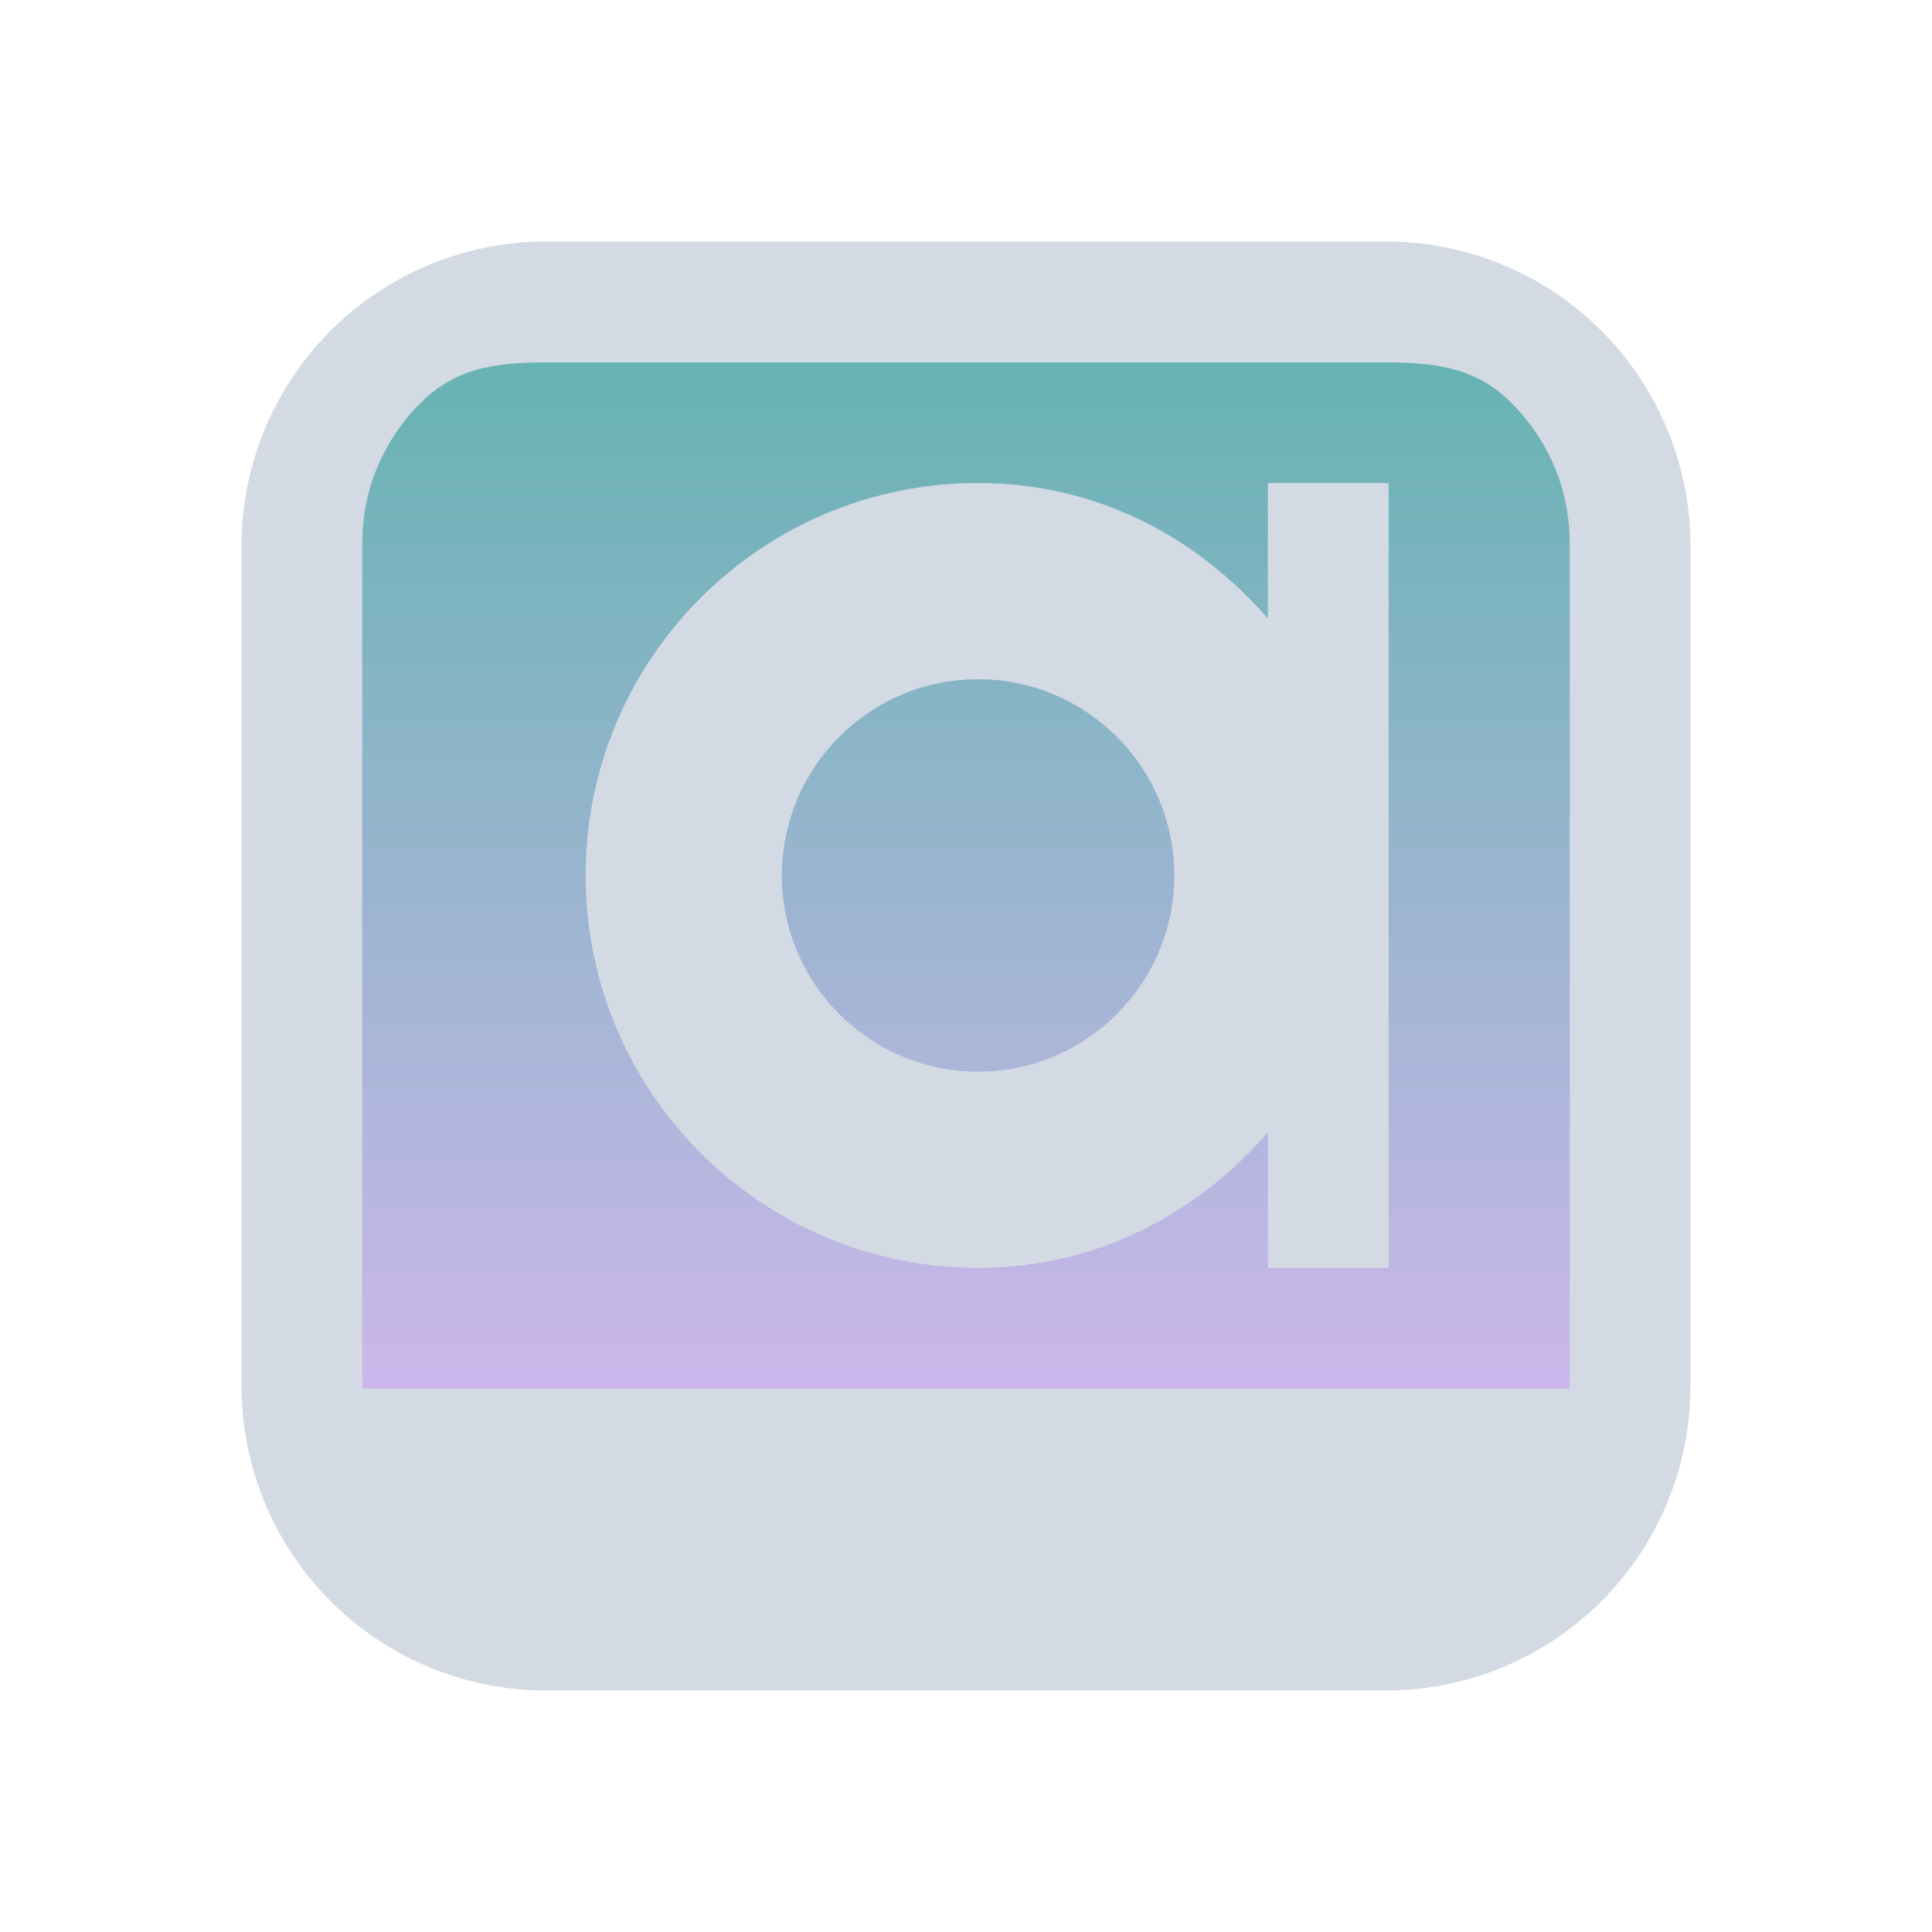
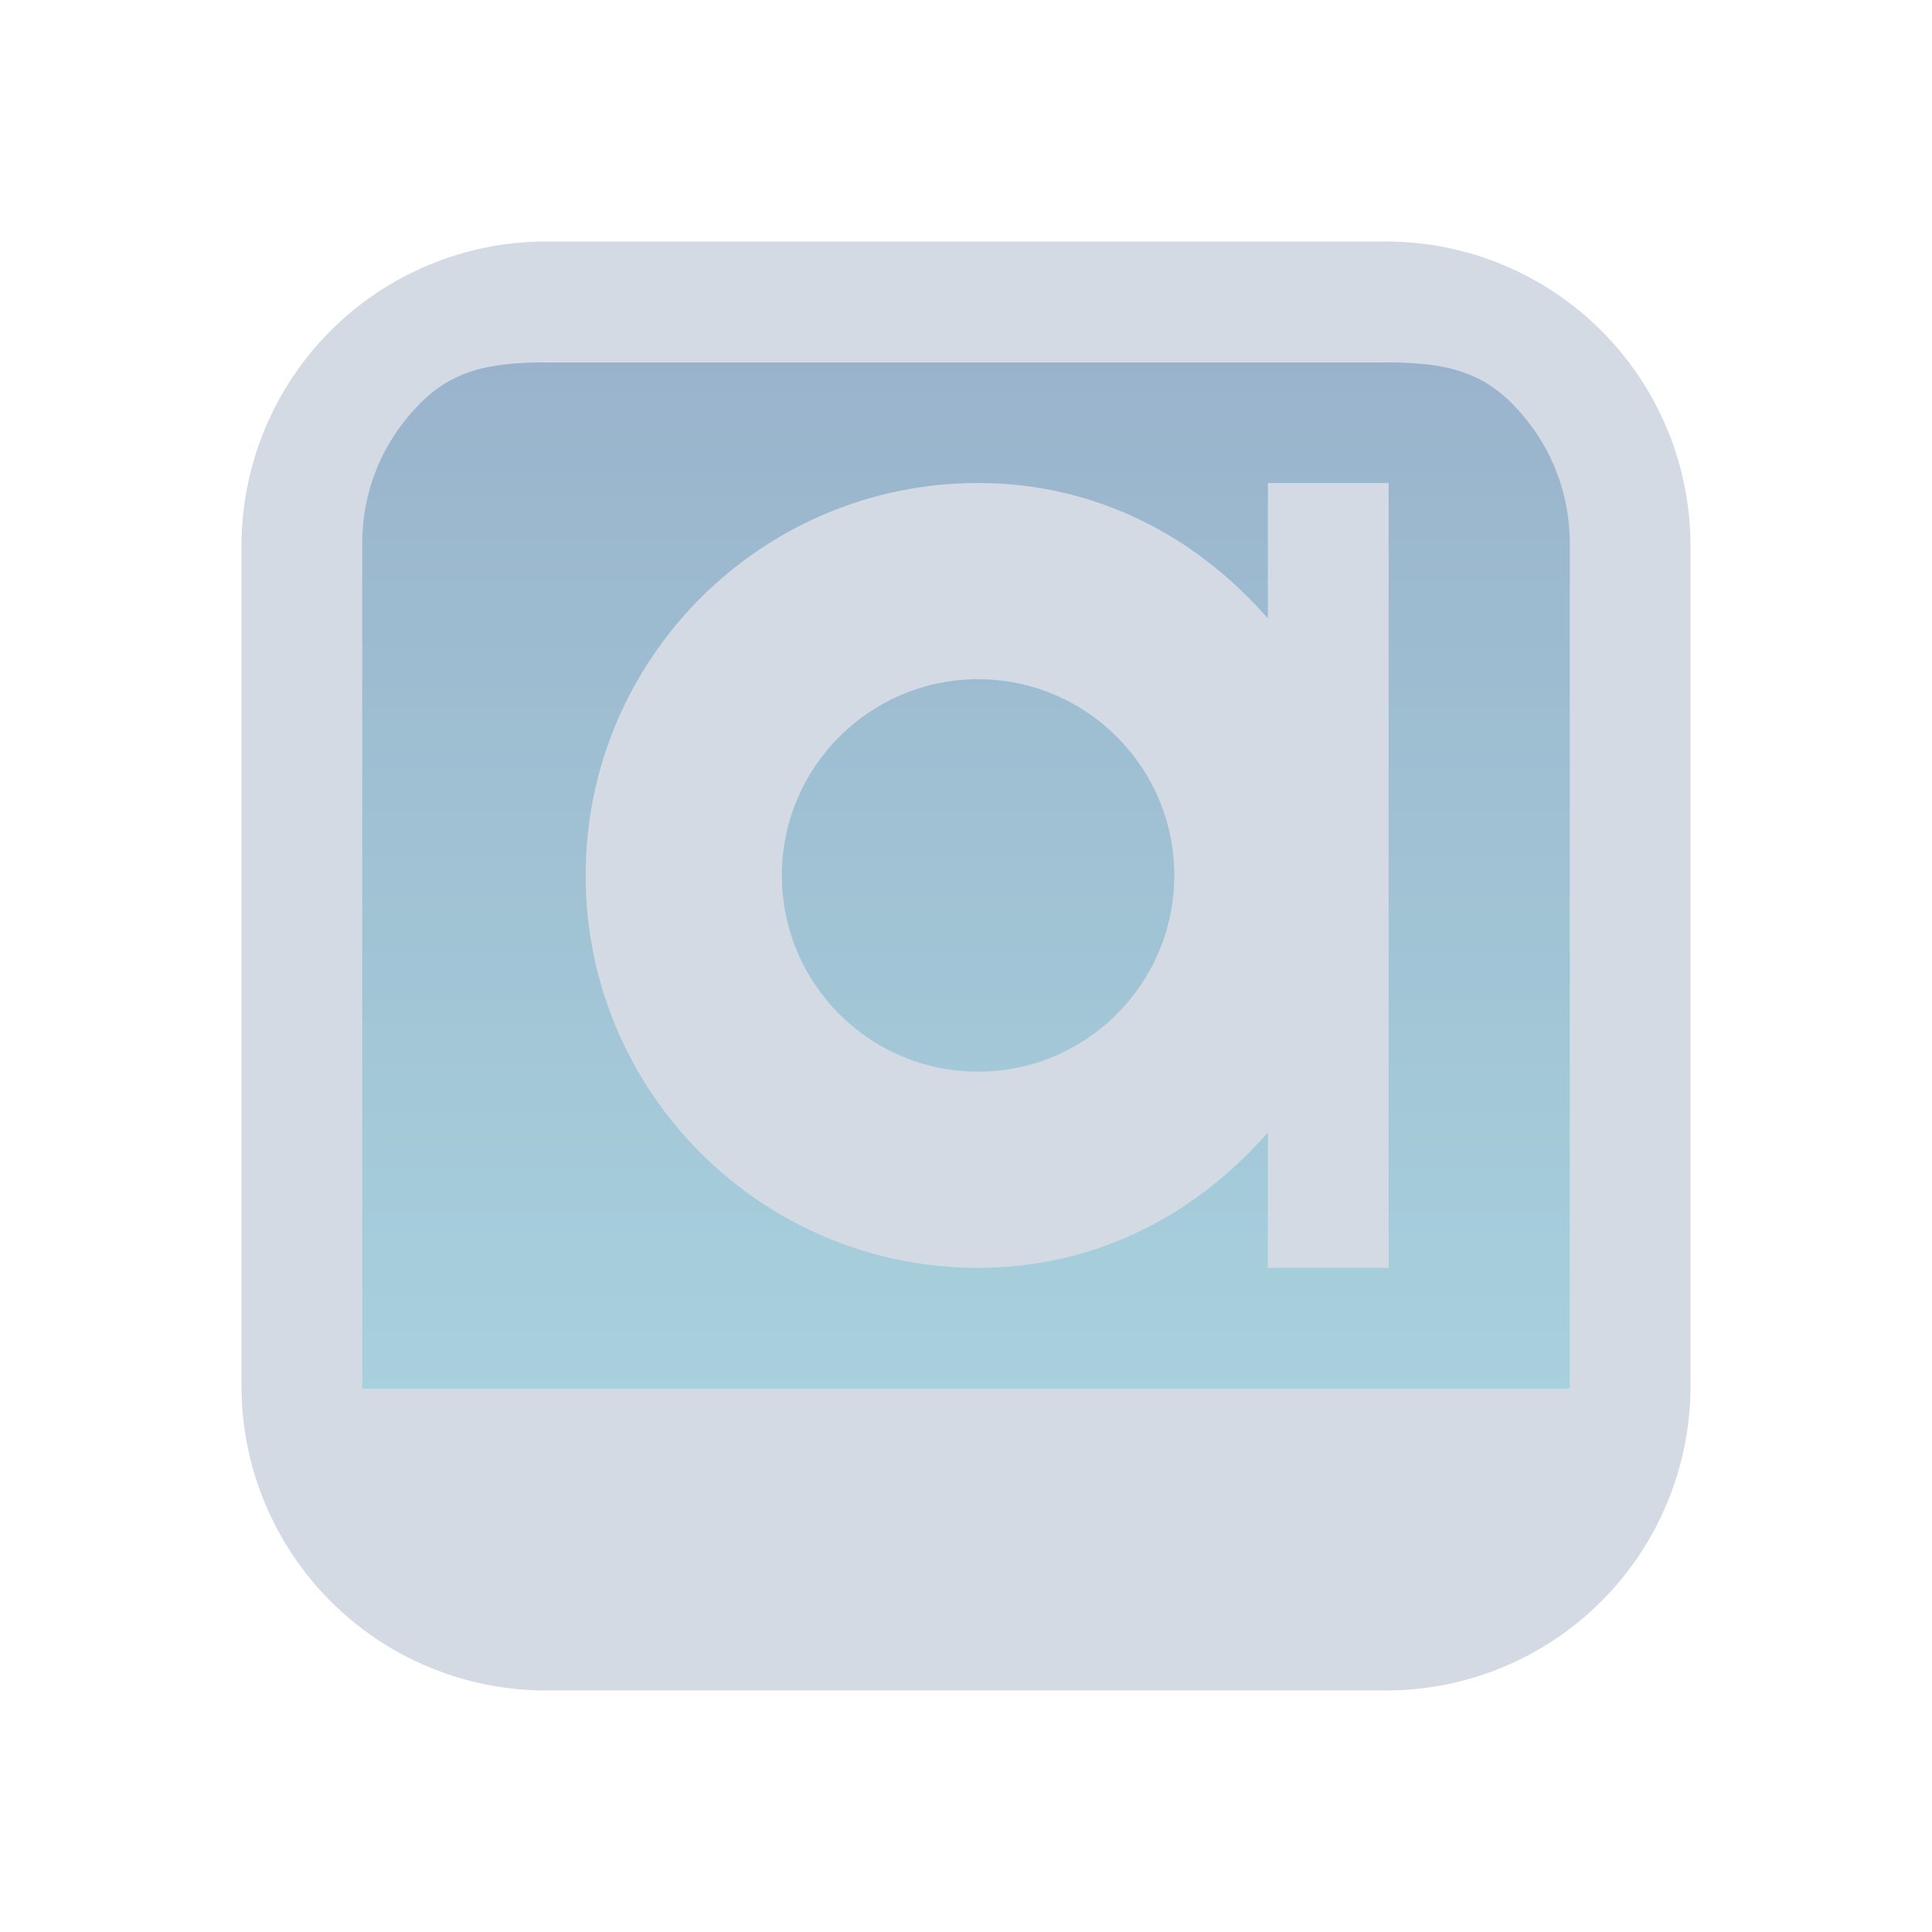
<svg xmlns="http://www.w3.org/2000/svg" xmlns:xlink="http://www.w3.org/1999/xlink" width="32" height="32" version="1.1" id="svg12">
  <g id="22-22-audacious" transform="translate(32,10)">
    <rect style="opacity:0.001" width="22" height="22" x="0" y="0" id="rect2" />
-     <path id="path9068-9-37-8-0-1-0" d="M 19.558,2.704 2.439,2.704 V 17.495 h 17.288 z" style="display:inline;overflow:visible;visibility:visible;opacity:0.6;fill:url(#linearGradient2947);fill-opacity:1;fill-rule:nonzero;stroke:none;stroke-width:0.56;marker:none" />
+     <path id="path9068-9-37-8-0-1-0" d="M 19.558,2.704 2.439,2.704 V 17.495 h 17.288 z" style="display:inline;overflow:visible;visibility:visible;opacity:0.6;fill:url(#linearGradient2947);fill-opacity:1.0;fill-rule:nonzero;stroke:none;stroke-width:0.56;marker:none" />
    <path d="m 14.75,5 v 1.725 c -0.916,-1.049 -2.249,-1.725 -3.75,-1.725 -2.761,0 -5,2.239 -5,5 0,2.761 2.239,5 5,5 1.501,0 2.834,-0.676 3.75,-1.725 v 1.725 h 1.25 v -10 z m -3.75,7.5 c -1.38,0 -2.5,-1.12 -2.5,-2.5 0,-1.38 1.12,-2.5 2.5,-2.5 1.379,0 2.5,1.12 2.5,2.5 0,1.38 -1.121,2.5 -2.5,2.5 z" id="path4-3-3-8" style="fill:#d3dae3;fill-opacity:1;stroke-width:1.25" />
    <path d="M 16.803,1 H 5.197 C 4.084,1.002 3.017,1.444 2.231,2.231 1.444,3.017 1.001,4.084 1,5.197 V 16.803 16.803 c 8.62e-4,1.113 0.444,2.179 1.231,2.966 0.787,0.787 1.853,1.229 2.966,1.231 h 11.607 -1.9e-4 c 1.113,-0.001 2.179,-0.444 2.966,-1.231 0.787,-0.787 1.229,-1.853 1.231,-2.966 V 5.197 c -0.002,-1.113 -0.444,-2.179 -1.231,-2.966 -0.787,-0.787 -1.853,-1.229 -2.966,-1.231 z M 5.617,3 h 10.766 c 0.739,0.001 1.436,-0.114 1.959,0.409 0.523,0.523 0.657,1.018 0.658,1.758 v 11.833 h -16 V 5.167 C 3.001,4.427 3.135,3.932 3.658,3.409 4.181,2.886 4.878,3.001 5.617,3 Z" id="path1193-3-7" style="fill:#d3dae3;fill-opacity:1;stroke-width:0.04" />
  </g>
  <g id="audacious">
    <rect style="opacity:0.001" width="32" height="32" x="0" y="0" id="rect7" />
    <path id="path9068-9-37-8-0-1" d="m 26,6 -20.2,5e-6 V 23.1 h 20.4 z" style="display:inline;overflow:visible;visibility:visible;opacity:0.6;fill:url(#linearGradient5058);fill-opacity:1;fill-rule:nonzero;stroke:none;stroke-width:0.654;marker:none" />
    <path d="m 21,8 1e-6,2.243 c -1.191,-1.363 -2.848,-2.243 -4.8,-2.243 -3.59,0 -6.5,2.91 -6.5,6.5 0,3.59 2.91,6.5 6.5,6.5 1.952,0 3.609,-0.879 4.8,-2.243 l -1e-6,2.243 h 2 v -13 z m -4.8,9.75 c -1.794,0 -3.25,-1.456 -3.25,-3.25 0,-1.794 1.456,-3.25 3.25,-3.25 1.792,0 3.25,1.456 3.25,3.25 0,1.794 -1.458,3.25 -3.25,3.25 z" id="path4-3-1" style="fill:#d3dae3;fill-opacity:1;stroke-width:1.625" />
    <path d="M 22.964,4 H 9.036 C 7.701,4.002 6.421,4.533 5.477,5.477 4.533,6.421 4.002,7.701 4,9.036 v 13.928 -1.89e-4 c 0.002,1.335 0.533,2.615 1.477,3.559 0.944,0.944 2.224,1.475 3.559,1.477 h 13.928 -1.94e-4 c 1.335,-0.002 2.615,-0.533 3.559,-1.477 0.944,-0.944 1.475,-2.224 1.477,-3.559 V 9.036 C 27.998,7.701 27.467,6.421 26.523,5.477 25.579,4.533 24.299,4.002 22.964,4 Z M 9.2,6 h 13.6 c 0.887,0.001 1.604,0.044 2.231,0.671 C 25.658,7.298 25.999,8.113 26,9 V 23 H 6 V 9 C 6.001,8.113 6.342,7.299 6.969,6.671 7.596,6.044 8.313,6.001 9.2,6 Z" id="path1193-2" style="fill:#d3dae3;fill-opacity:1;stroke-width:0.048" />
  </g>
  <defs id="defs16">
-     <linearGradient xlink:href="#linearGradient4813" id="linearGradient5058" x1="148.961" y1="596.362" x2="148.961" y2="636.128" gradientUnits="userSpaceOnUse" gradientTransform="matrix(0.5099997,0,0,0.4275013,-58.96996,-248.9456)" />
-     <linearGradient id="linearGradient4813">
-       <stop style="stop-color:#008080;stop-opacity:1;" offset="0" id="stop4809" />
-       <stop style="stop-color:#aa87de;stop-opacity:1" offset="1" id="stop4811" />
+     <linearGradient id="linearGradient4016">
+       <stop style="stop-color:#5581aa;stop-opacity:1;" offset="0" id="stop4012" />
+       <stop style="stop-color:#6db2c5;stop-opacity:1;" offset="1" id="stop4014" />
    </linearGradient>
-     <linearGradient xlink:href="#linearGradient4813" id="linearGradient2947" gradientUnits="userSpaceOnUse" gradientTransform="matrix(0.4321998,0,0,0.3697763,-52.45037,-217.8167)" x1="146.808" y1="597.163" x2="146.808" y2="635.024" />
+     <linearGradient xlink:href="#linearGradient4016" id="linearGradient5058" x1="148.961" y1="596.362" x2="148.961" y2="636.128" gradientUnits="userSpaceOnUse" gradientTransform="matrix(0.5099997,0,0,0.4275013,-58.96996,-248.9456)" />
+     <linearGradient xlink:href="#linearGradient4016" id="linearGradient2947" gradientUnits="userSpaceOnUse" gradientTransform="matrix(0.4321998,0,0,0.3697763,-52.45037,-217.8167)" x1="146.808" y1="597.163" x2="146.808" y2="635.024" />
  </defs>
</svg>
